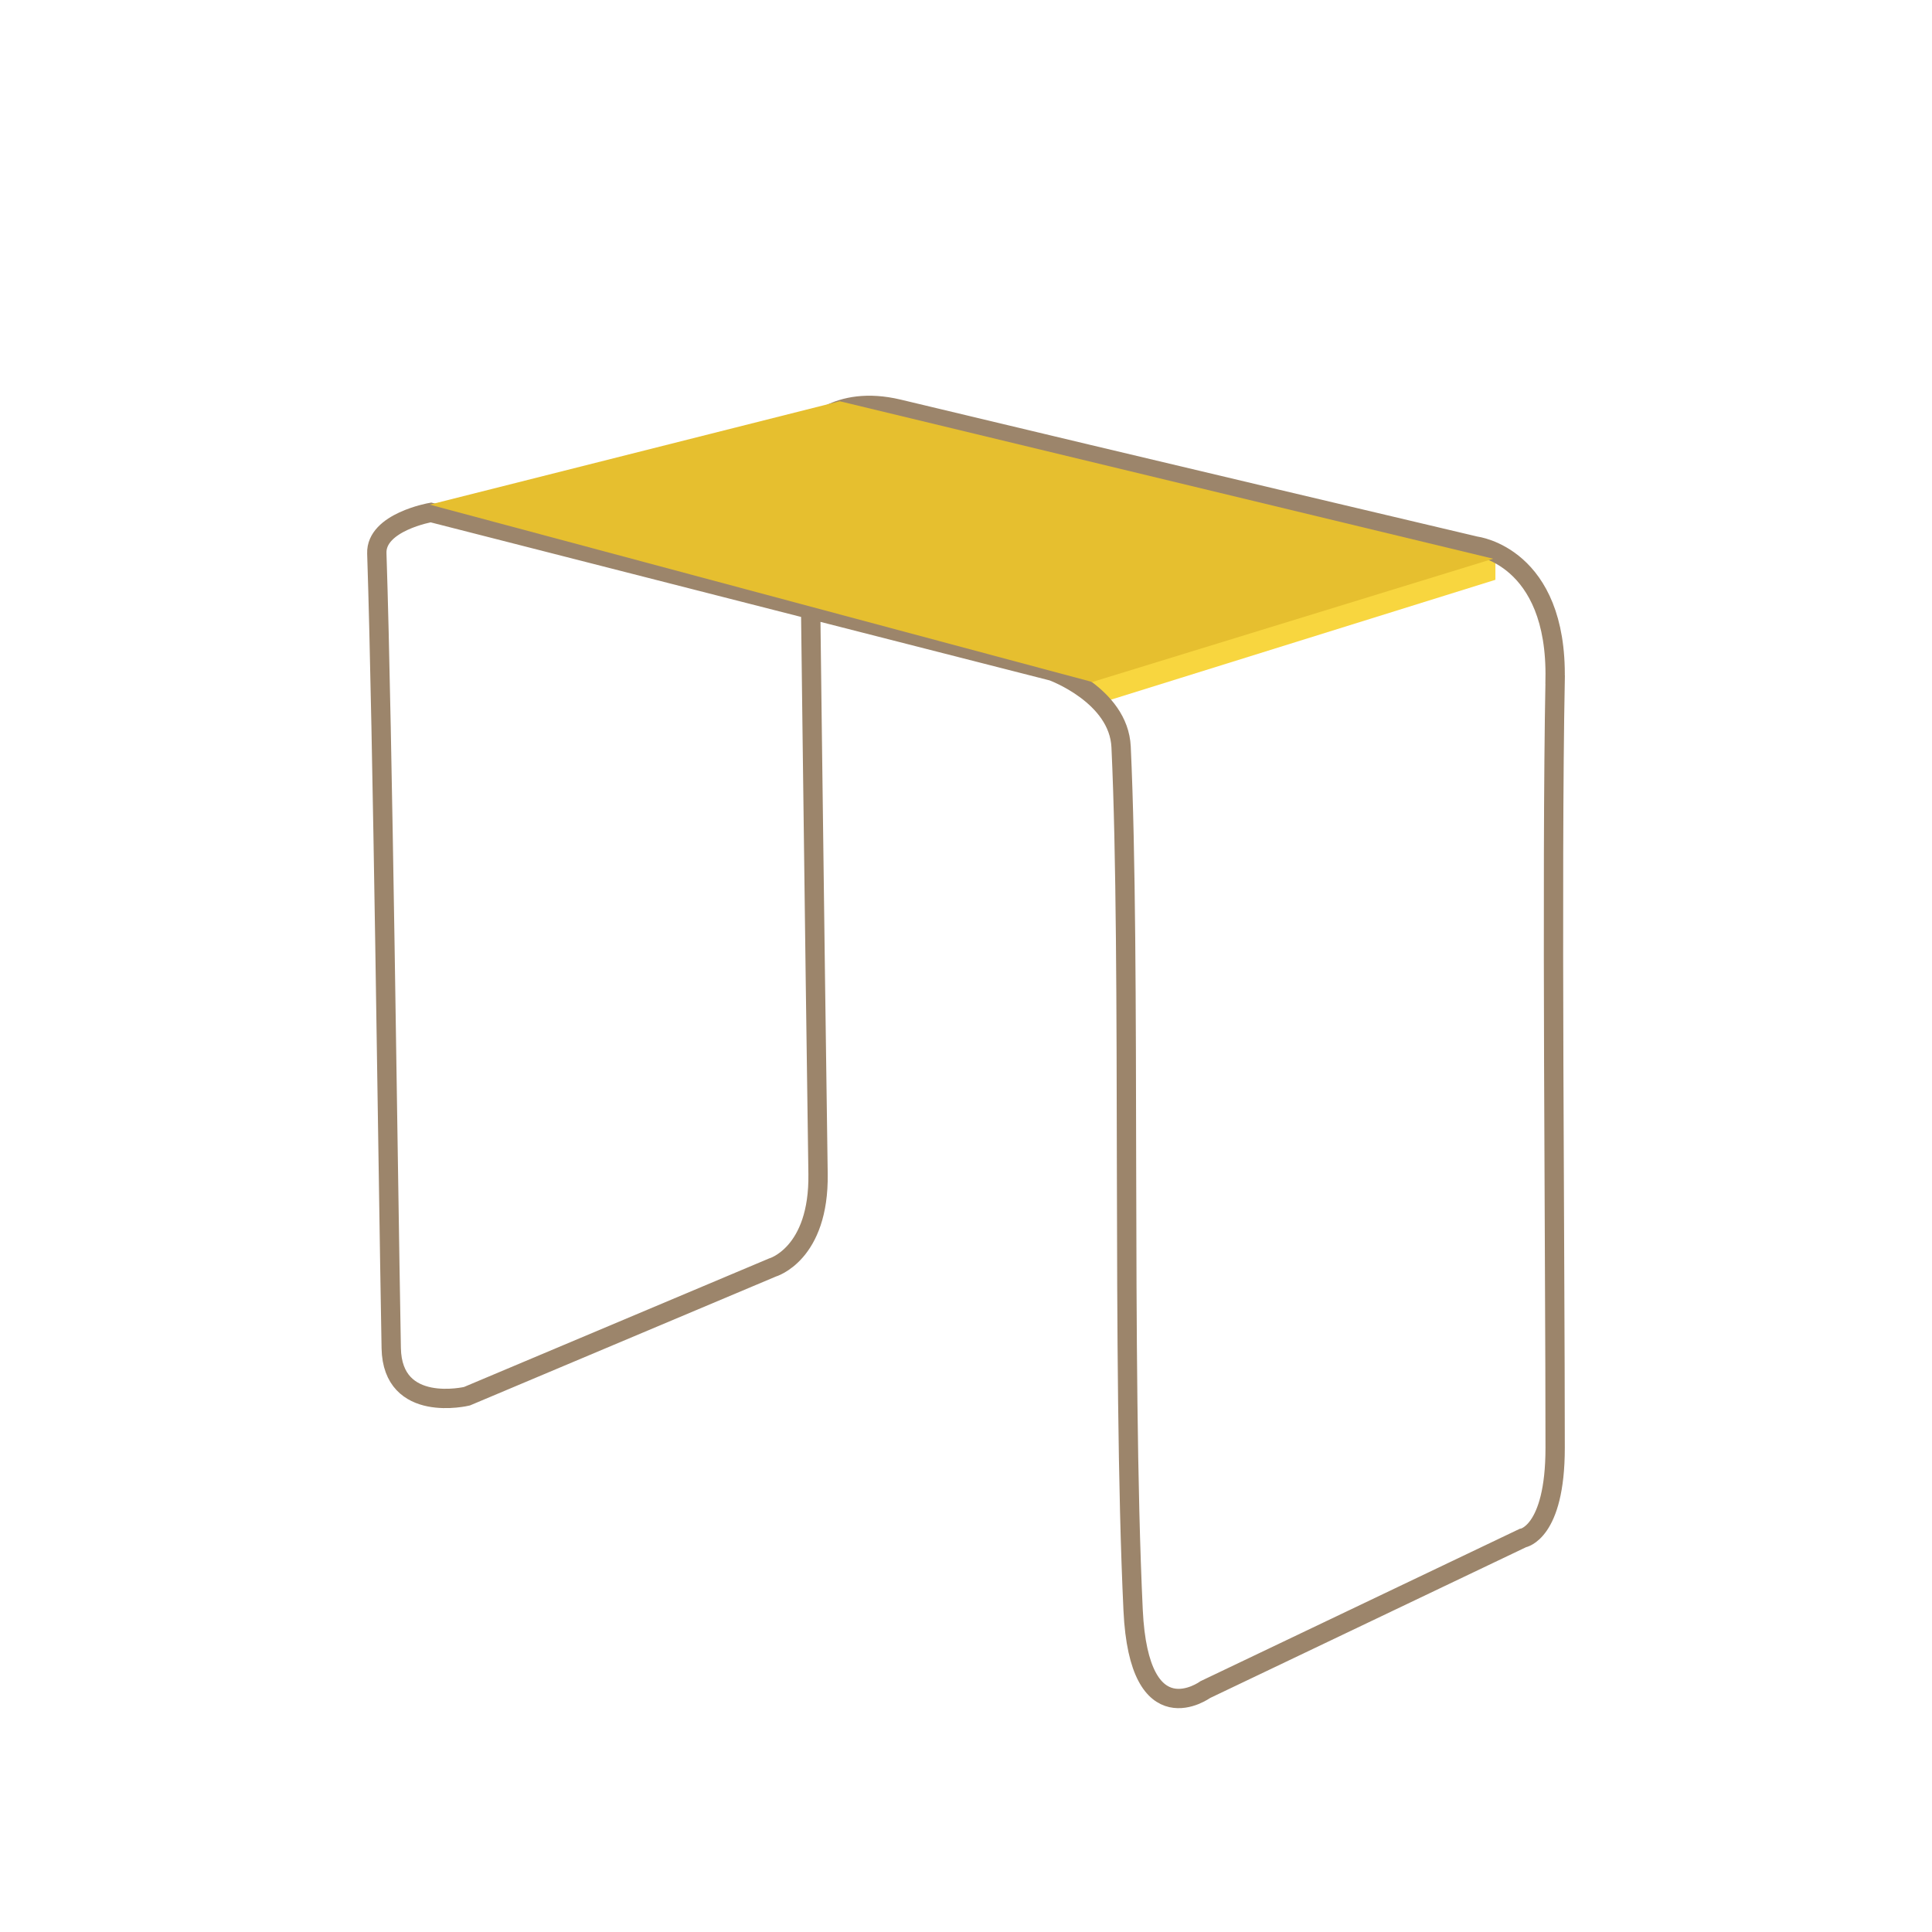
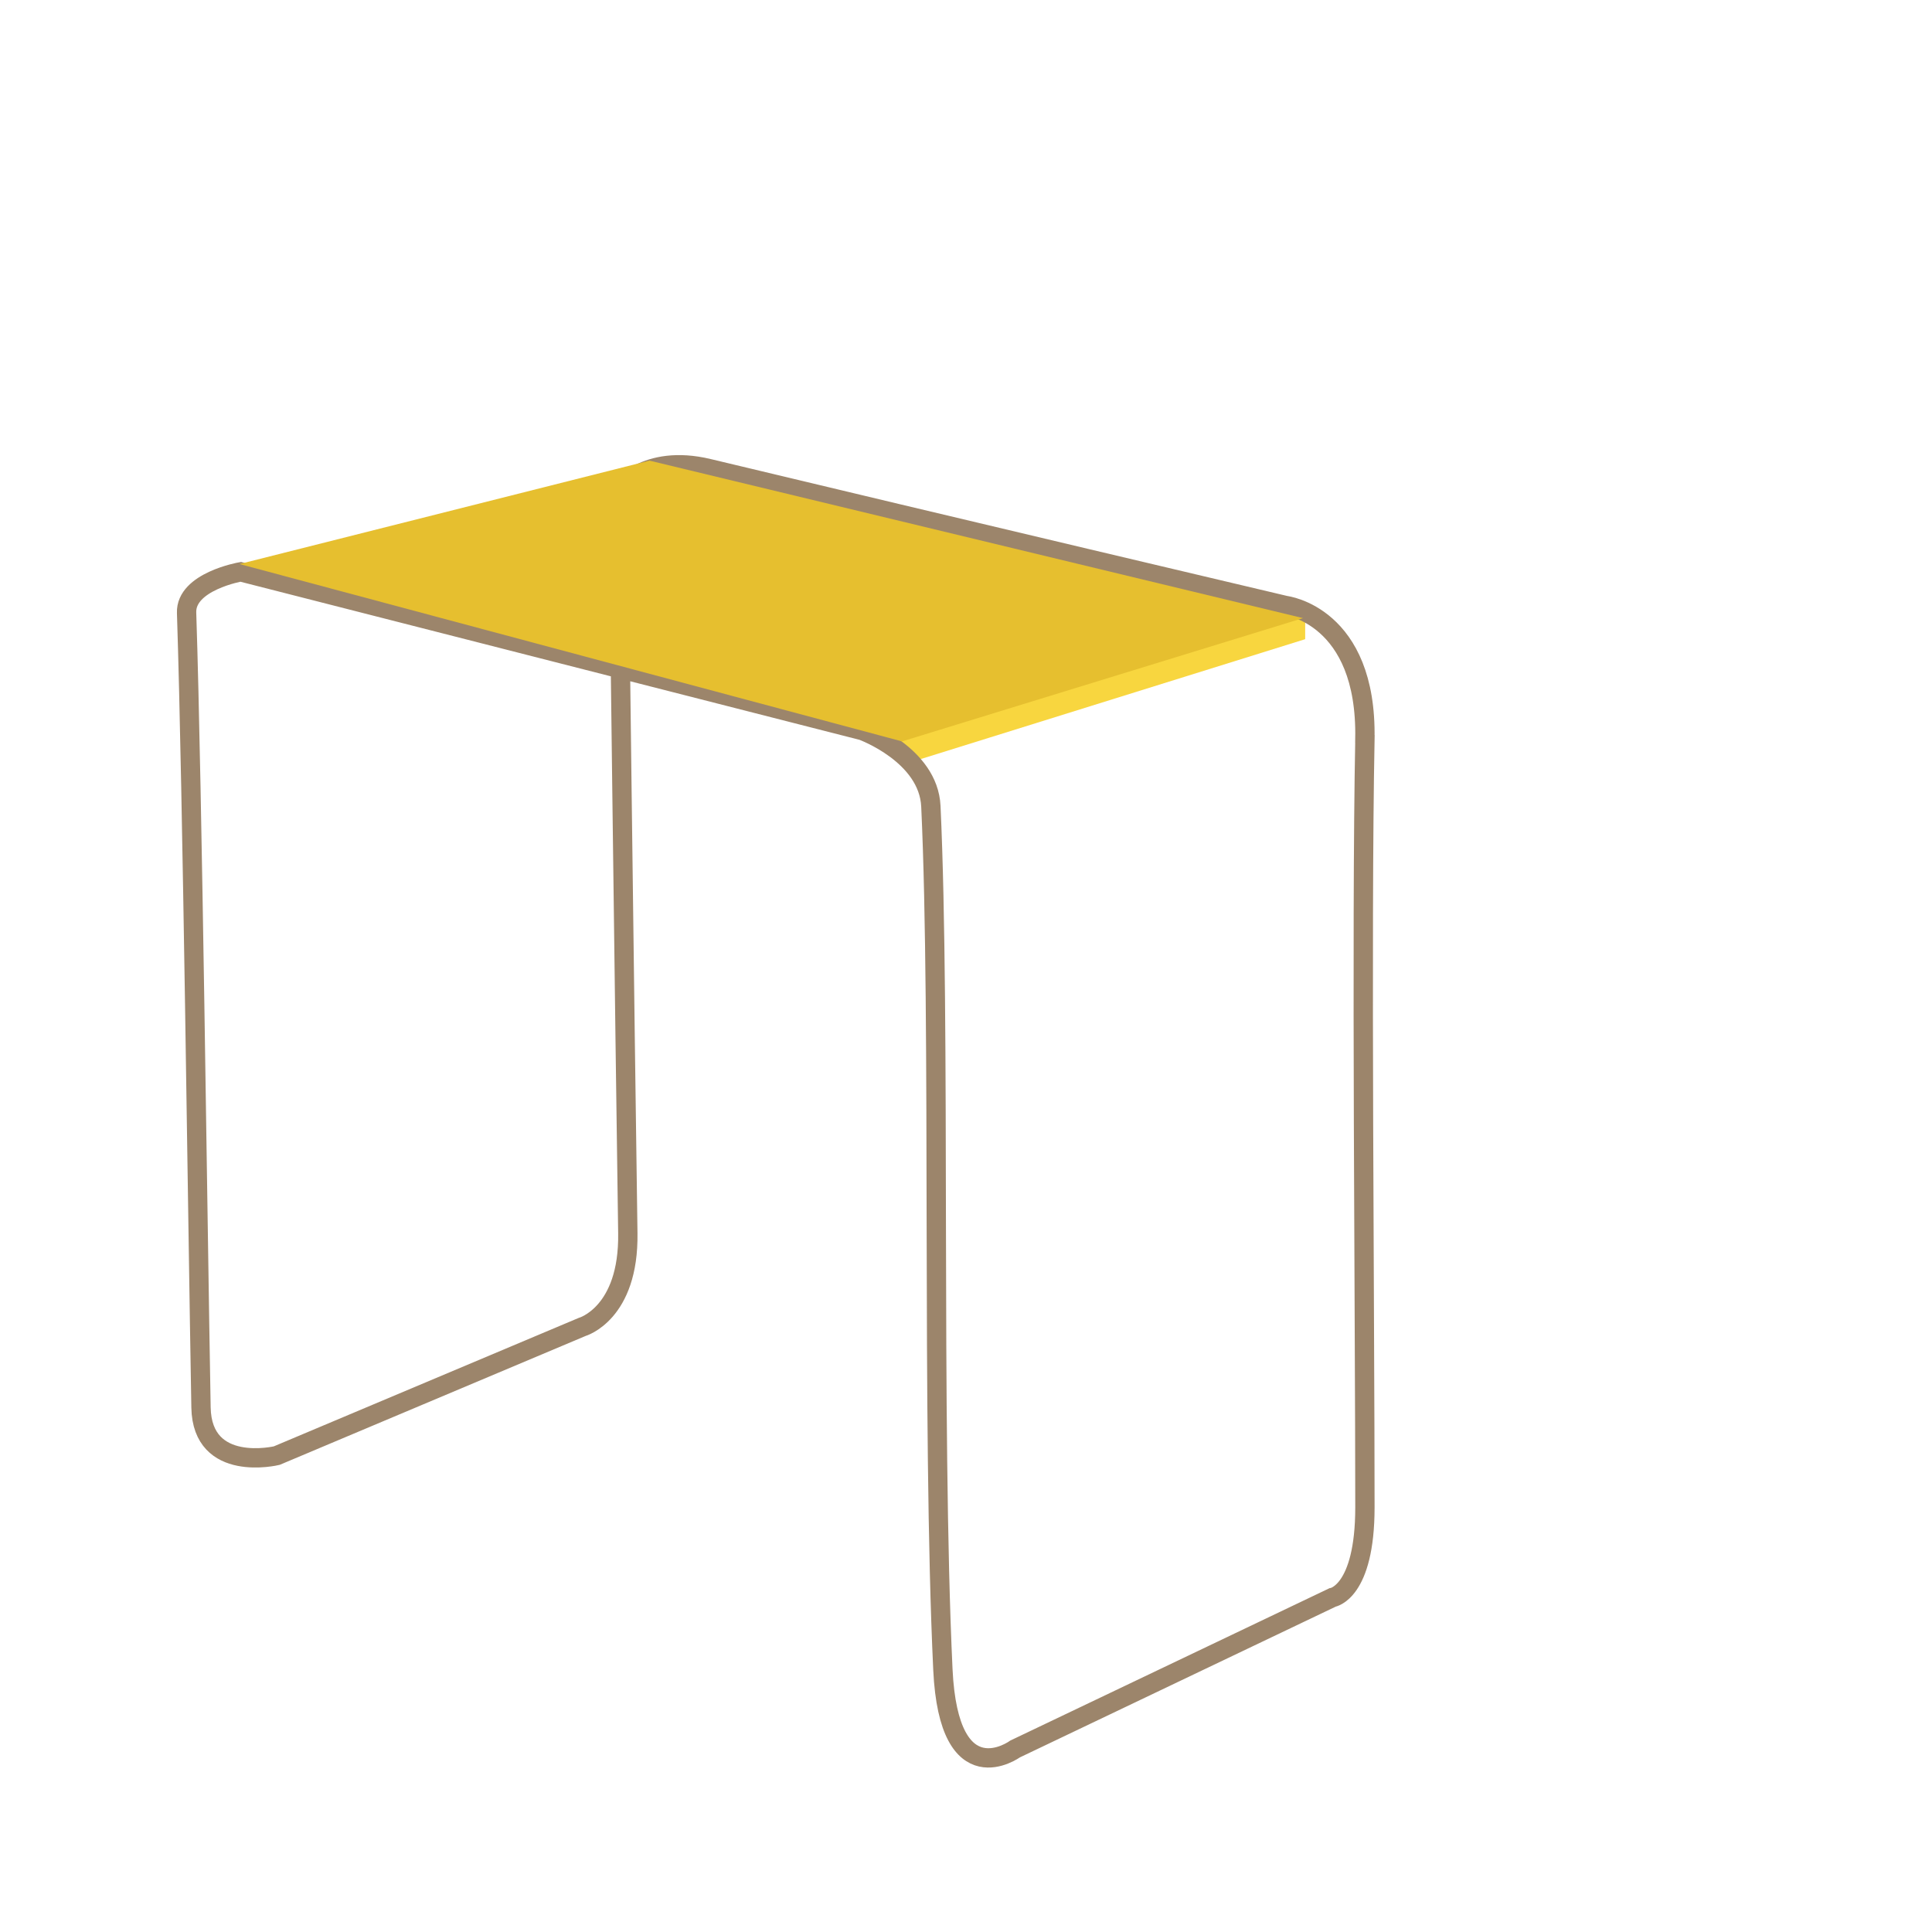
<svg xmlns="http://www.w3.org/2000/svg" id="Camada_1" data-name="Camada 1" version="1.1" viewBox="0 0 500 500">
  <defs>
    <style>
      .cls-1 {
        fill: #f8d63f;
      }

      .cls-1, .cls-2 {
        stroke-width: 0px;
      }

      .cls-2 {
        fill: #e6bf2f;
      }

      .cls-3 {
        fill: none;
        stroke: #9c856b;
        stroke-miterlimit: 10;
        stroke-width: 5px;
      }
    </style>
  </defs>
-   <polygon class="cls-1" points="387.01 150.05 387.01 142.99 281.11 175.57 284.22 182.1 387.01 150.05" />
-   <path class="cls-3" d="M402.47,175.88c-.97,49.7,0,149.13,0,198.84,0,22.09-8.4,23.34-8.4,23.34l-82.15,39.21s-17.11,12.45-18.67-20.54c-2.99-63.41-.52-167.62-3.11-223.43-.62-13.38-17.74-19.6-17.74-19.6l-160.88-41.08s-14.27,2.49-14,10.58c1.56,47.92,2.79,153.68,3.73,205.69.31,17.11,19.6,12.45,19.6,12.45l79.04-33.3s12.14-3.42,11.82-24.27c-.72-48.23-2.49-192.31-2.49-192.31,0,0,6.96-9.53,23.34-5.6,60.99,14.63,149.36,35.47,149.36,35.47,0,0,21.16,2.49,20.54,34.54Z" />
-   <polygon class="cls-2" points="111.21 130.6 217.32 103.84 386.45 144.6 282.67 176.5 111.21 130.6" />
+   <polygon class="cls-1" points="337.78 165.42 337.78 158.36 231.88 190.94 234.99 197.47 337.78 165.42" />
+   <path class="cls-3" d="M353.24,191.25c-.97,49.7,0,149.13,0,198.84,0,22.09-8.4,23.34-8.4,23.34l-82.15,39.21s-17.11,12.45-18.67-20.54c-2.99-63.41-.52-167.62-3.11-223.43-.62-13.38-17.74-19.6-17.74-19.6l-160.88-41.08s-14.27,2.49-14,10.58c1.56,47.92,2.79,153.68,3.73,205.69.31,17.11,19.6,12.45,19.6,12.45l79.04-33.3s12.14-3.42,11.82-24.27c-.72-48.23-2.49-192.31-2.49-192.31,0,0,6.96-9.53,23.34-5.6,60.99,14.63,149.36,35.47,149.36,35.47,0,0,21.16,2.49,20.54,34.54Z" />
+   <polygon class="cls-2" points="61.98 145.97 168.09 119.21 337.22 159.97 233.44 191.87 61.98 145.97" />
</svg>
